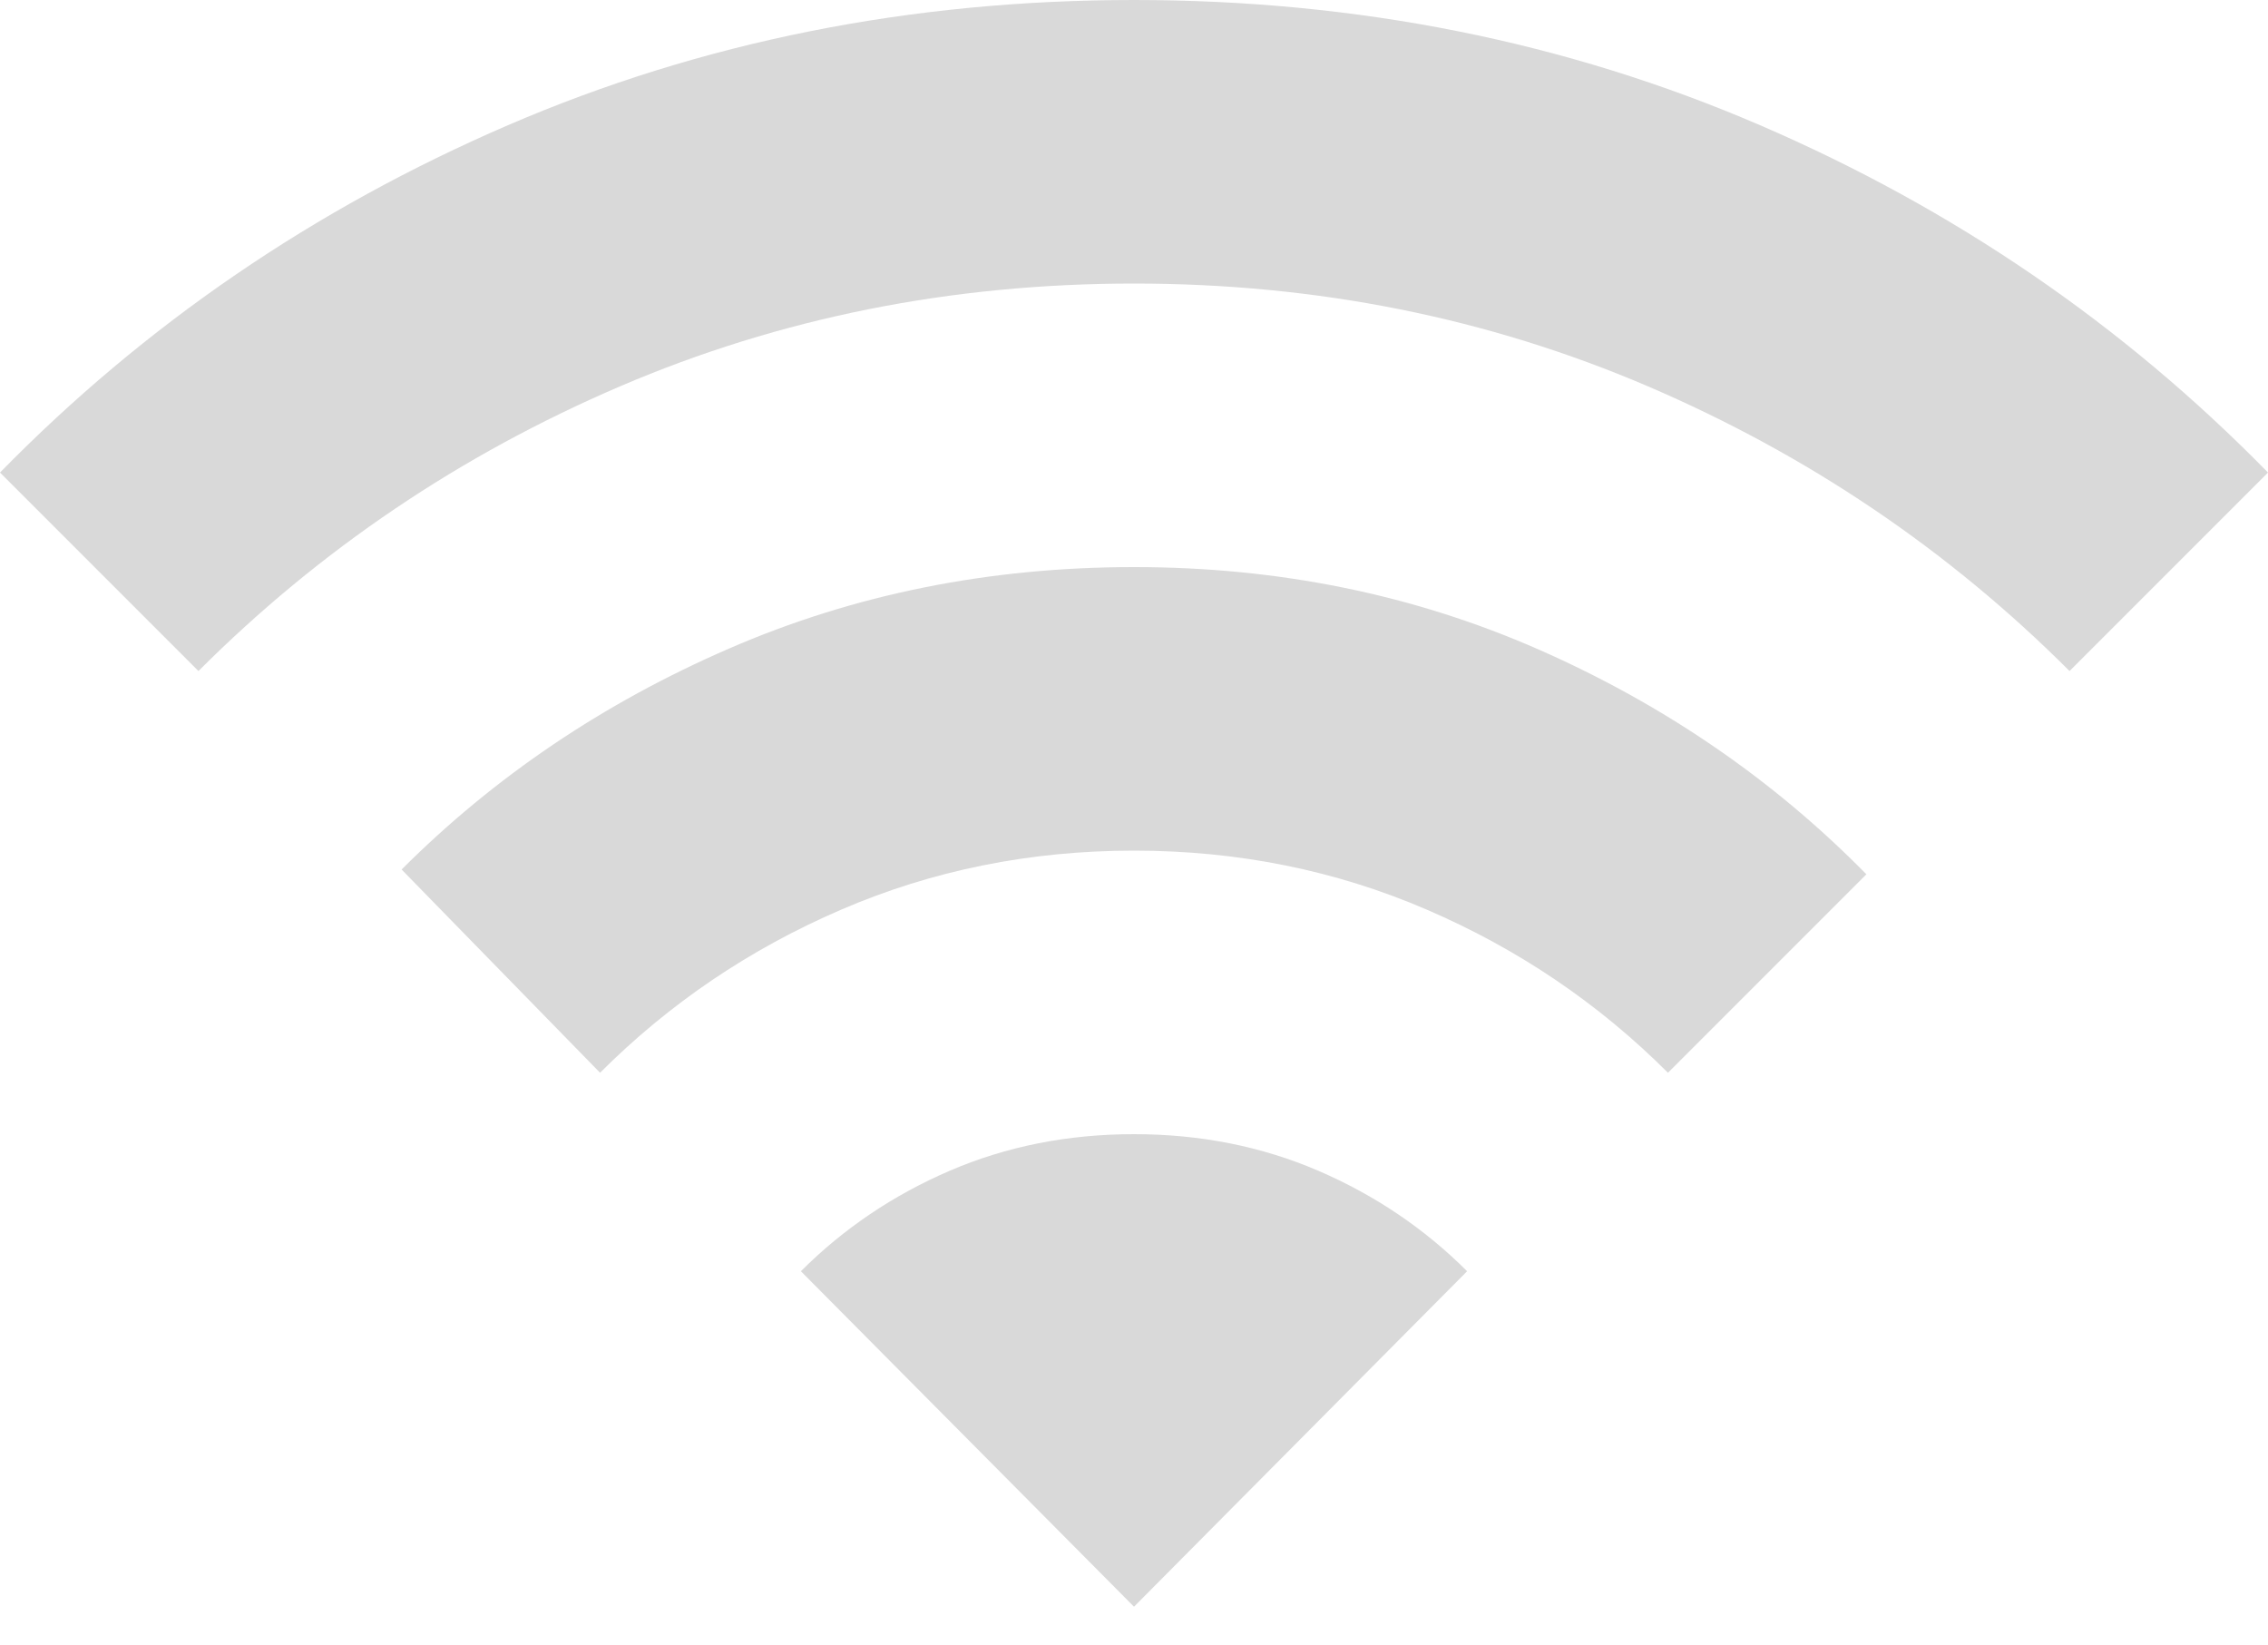
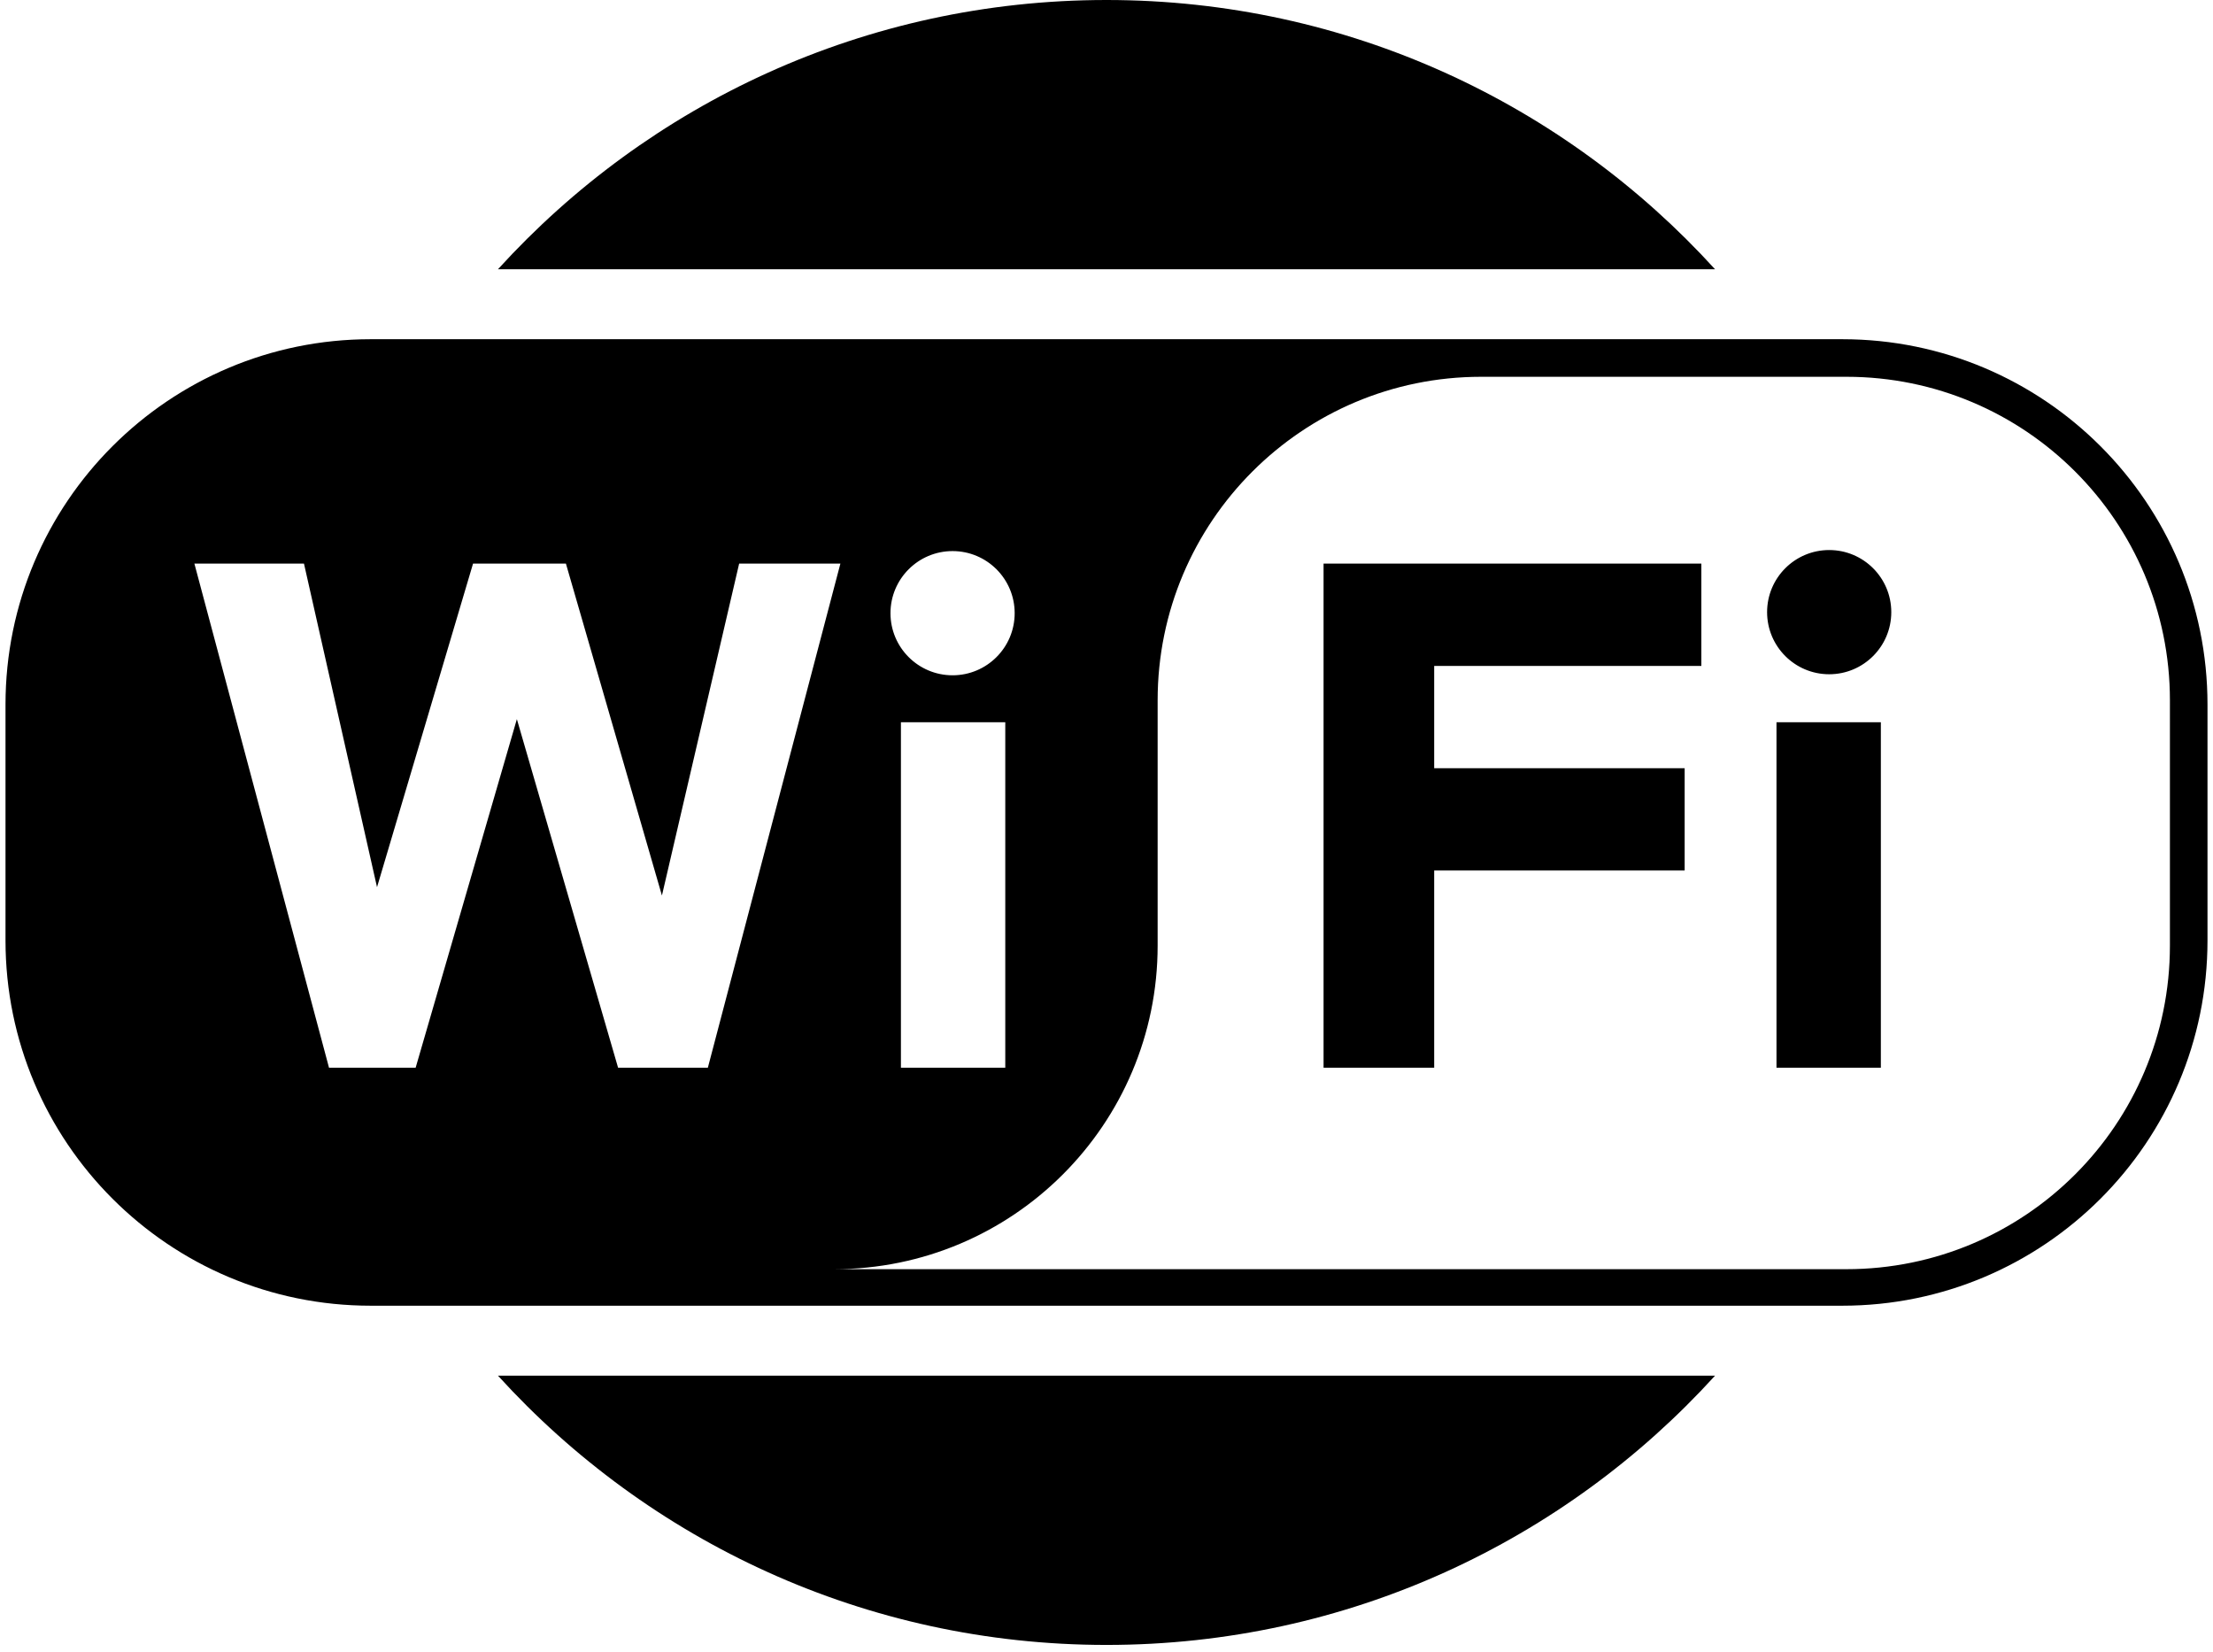
- <svg xmlns="http://www.w3.org/2000/svg" width="40" height="29" viewBox="0 0 40 29" fill="none">
-   <path d="M10.583 18.917L7.083 15.333C8.722 13.694 10.646 12.396 12.855 11.438C15.063 10.479 17.444 10 20 10C22.556 10 24.938 10.486 27.147 11.458C29.354 12.431 31.278 13.75 32.917 15.417L29.417 18.917C28.194 17.694 26.778 16.736 25.167 16.042C23.556 15.347 21.833 15 20 15C18.167 15 16.444 15.347 14.833 16.042C13.222 16.736 11.806 17.694 10.583 18.917ZM3.5 11.833L0 8.333C2.556 5.722 5.542 3.681 8.958 2.208C12.375 0.736 16.056 0 20 0C23.944 0 27.625 0.736 31.042 2.208C34.458 3.681 37.444 5.722 40 8.333L36.5 11.833C34.361 9.694 31.882 8.021 29.063 6.812C26.243 5.604 23.222 5 20 5C16.778 5 13.757 5.604 10.937 6.812C8.118 8.021 5.639 9.694 3.5 11.833ZM20 28.333L25.875 22.417C25.125 21.667 24.25 21.076 23.25 20.645C22.25 20.215 21.167 20 20 20C18.833 20 17.75 20.215 16.75 20.645C15.75 21.076 14.875 21.667 14.125 22.417L20 28.333Z" fill="#D9D9D9" />
+ <svg xmlns="http://www.w3.org/2000/svg" width="1.34em" height="1em" viewBox="0 0 256 192">
+   <path fill-rule="evenodd" d="M198.751 31.302C181.263 12.072 156.041 0 128 0S74.737 12.072 57.249 31.302zM57.25 159.91c17.488 19.23 42.71 31.302 70.751 31.302s53.263-12.072 70.751-31.302zM42.464 39.431C19.012 39.431 0 58.443 0 81.896v27.42c0 23.452 19.012 42.464 42.464 42.464h171.072c23.452 0 42.464-19.012 42.464-42.464v-27.42c0-23.453-19.012-42.465-42.464-42.465zm209.168 41.98c0-20.773-16.839-37.612-37.611-37.612h-42.465c-20.772 0-37.611 16.839-37.611 37.611v28.512c0 20.773-16.839 37.612-37.611 37.612H214.02c20.772 0 37.611-16.84 37.611-37.612zM104.1 83.957v40.16h12.132v-40.16zm-1.214-12.678a7.219 7.219 0 1 0 14.438 0a7.219 7.219 0 0 0-14.438 0M21.96 65.517l15.651 58.6h10.07l11.77-40.523l11.768 40.524h10.434l15.409-58.601h-11.77l-8.977 38.582l-11.162-38.582H54.355l-11.163 37.611L34.7 65.517zm131.276 0v58.6h12.86v-22.93h29.12v-11.89h-29.12v-11.89h31.06v-11.89zm52.656 18.441v40.16h12.133v-40.16zm-1.092-12.8a7.219 7.219 0 1 0 14.438 0a7.219 7.219 0 0 0-14.438 0" />
</svg>
